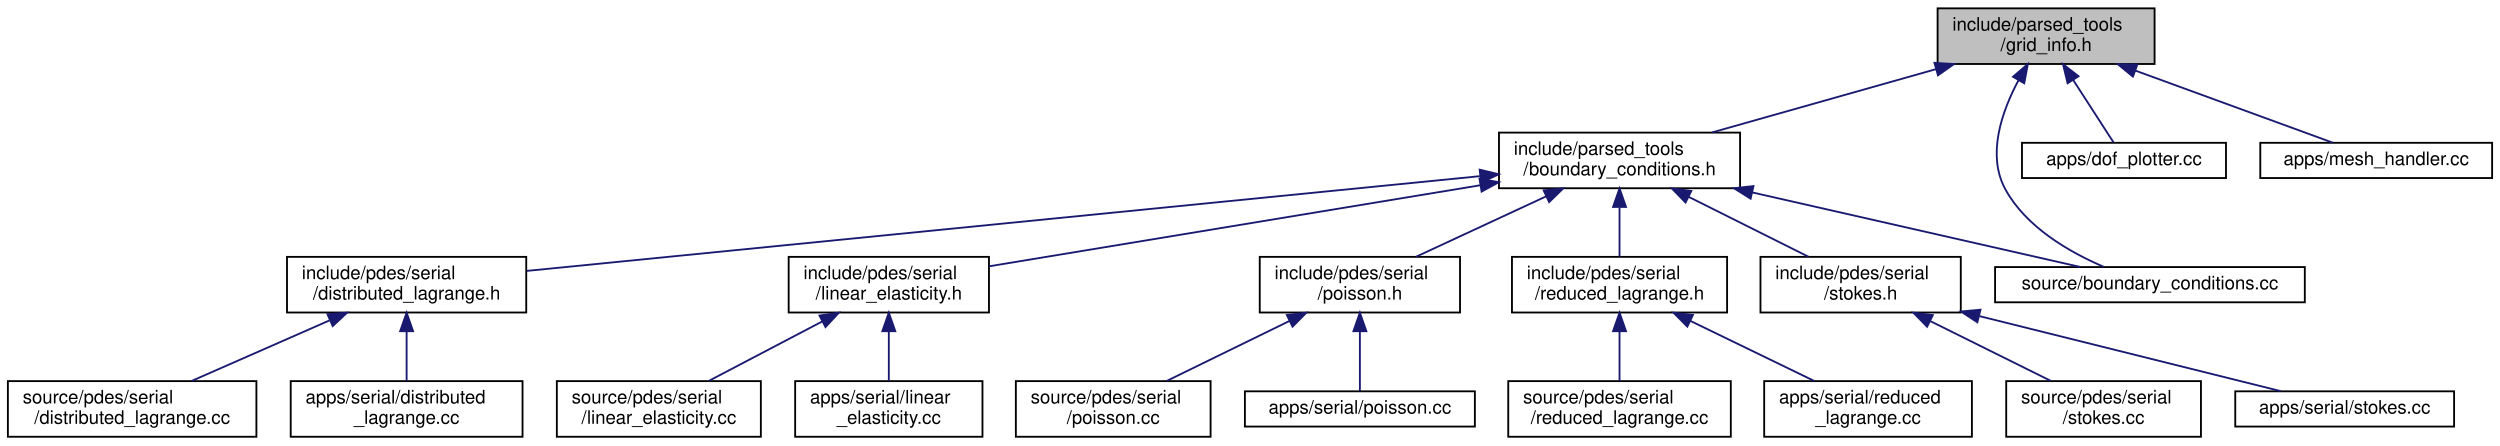
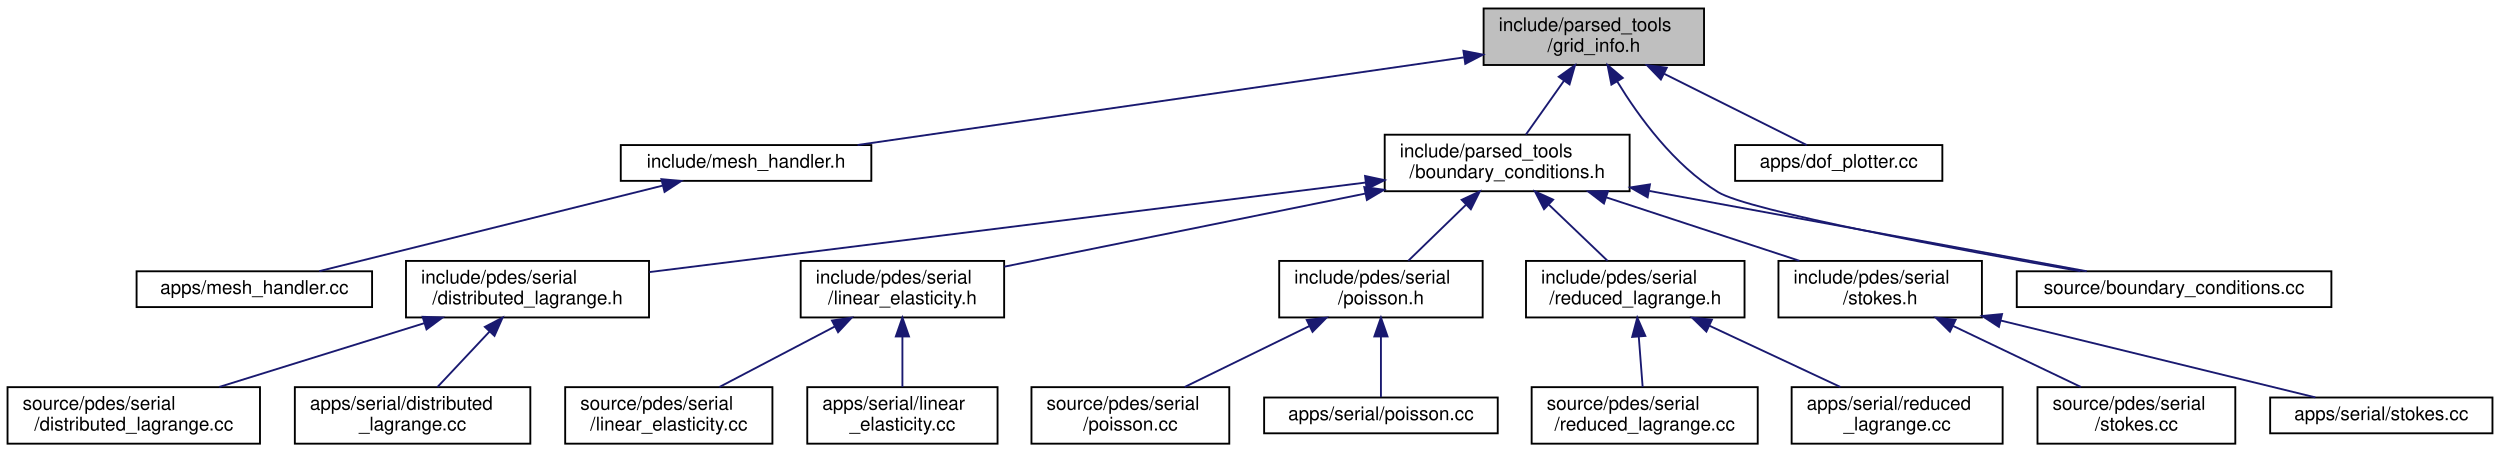
- <svg xmlns="http://www.w3.org/2000/svg" xmlns:xlink="http://www.w3.org/1999/xlink" width="1348pt" height="240pt" viewBox="0.00 0.00 1347.50 240.00">
+ <svg xmlns="http://www.w3.org/2000/svg" xmlns:xlink="http://www.w3.org/1999/xlink" width="1327pt" height="240pt" viewBox="0.00 0.00 1327.00 240.00">
  <g id="graph0" class="graph" transform="scale(1 1) rotate(0) translate(4 236)">
    <g id="node1" class="node">
      <g id="a_node1">
        <a xlink:title=" ">
-           <polygon fill="#bfbfbf" stroke="black" points="1040.5,-201.5 1040.5,-231.5 1157.5,-231.5 1157.5,-201.5 1040.5,-201.5" />
-           <text text-anchor="start" x="1048.5" y="-219.5" font-family="Helvetica,sans-Serif" font-size="10.00">include/parsed_tools</text>
-           <text text-anchor="middle" x="1099" y="-208.5" font-family="Helvetica,sans-Serif" font-size="10.00">/grid_info.h</text>
+           <polygon fill="#bfbfbf" stroke="black" points="783.5,-201.5 783.5,-231.5 900.5,-231.5 900.5,-201.5 783.5,-201.5" />
+           <text text-anchor="start" x="791.5" y="-219.5" font-family="Helvetica,sans-Serif" font-size="10.00">include/parsed_tools</text>
+           <text text-anchor="middle" x="842" y="-208.5" font-family="Helvetica,sans-Serif" font-size="10.00">/grid_info.h</text>
        </a>
      </g>
    </g>
    <g id="node2" class="node">
      <g id="a_node2">
+         <a xlink:href="mesh__handler_8h.html" target="_top" xlink:title=" ">
+           <polygon fill="none" stroke="black" points="325.5,-140 325.5,-159 458.5,-159 458.5,-140 325.5,-140" />
+           <text text-anchor="middle" x="392" y="-147" font-family="Helvetica,sans-Serif" font-size="10.00">include/mesh_handler.h</text>
+         </a>
+       </g>
+     </g>
+     <g id="edge1" class="edge">
+       <path fill="none" stroke="midnightblue" d="M773.02,-205.54C685,-192.82 534.25,-171.05 451.2,-159.05" />
+       <polygon fill="midnightblue" stroke="midnightblue" points="772.77,-209.04 783.17,-207 773.77,-202.11 772.77,-209.04" />
+     </g>
+     <g id="node4" class="node">
+       <g id="a_node4">
        <a xlink:href="boundary__conditions_8h.html" target="_top" xlink:title=" ">
-           <polygon fill="none" stroke="black" points="804,-134.5 804,-164.5 934,-164.5 934,-134.5 804,-134.5" />
-           <text text-anchor="start" x="812" y="-152.5" font-family="Helvetica,sans-Serif" font-size="10.00">include/parsed_tools</text>
-           <text text-anchor="middle" x="869" y="-141.5" font-family="Helvetica,sans-Serif" font-size="10.00">/boundary_conditions.h</text>
-         </a>
-       </g>
-     </g>
-     <g id="edge1" class="edge">
-       <path fill="none" stroke="midnightblue" d="M1039.61,-198.71C1002.18,-188.14 954.4,-174.63 918.93,-164.61" />
-       <polygon fill="midnightblue" stroke="midnightblue" points="1038.8,-202.12 1049.38,-201.48 1040.71,-195.39 1038.8,-202.12" />
-     </g>
-     <g id="node18" class="node">
-       <g id="a_node18">
-         <a xlink:href="boundary__conditions_8cc.html" target="_top" xlink:title=" ">
-           <polygon fill="none" stroke="black" points="1071.5,-73 1071.5,-92 1238.5,-92 1238.5,-73 1071.5,-73" />
-           <text text-anchor="middle" x="1155" y="-80" font-family="Helvetica,sans-Serif" font-size="10.00">source/boundary_conditions.cc</text>
-         </a>
-       </g>
-     </g>
-     <g id="edge18" class="edge">
-       <path fill="none" stroke="midnightblue" d="M1084.16,-192.8C1075.07,-175.83 1066.96,-152.47 1077,-134 1088.18,-113.45 1111.72,-99.98 1130.03,-92.16" />
-       <polygon fill="midnightblue" stroke="midnightblue" points="1081.15,-194.6 1089.19,-201.5 1087.21,-191.09 1081.15,-194.6" />
-     </g>
-     <g id="node19" class="node">
-       <g id="a_node19">
-         <a xlink:href="dof__plotter_8cc.html" target="_top" xlink:title="Degrees of freedom plotter.">
-           <polygon fill="none" stroke="black" points="1086,-140 1086,-159 1196,-159 1196,-140 1086,-140" />
-           <text text-anchor="middle" x="1141" y="-147" font-family="Helvetica,sans-Serif" font-size="10.00">apps/dof_plotter.cc</text>
-         </a>
-       </g>
-     </g>
-     <g id="edge19" class="edge">
-       <path fill="none" stroke="midnightblue" d="M1113.55,-192.97C1121.08,-181.33 1129.82,-167.8 1135.38,-159.19" />
-       <polygon fill="midnightblue" stroke="midnightblue" points="1110.6,-191.1 1108.11,-201.4 1116.48,-194.9 1110.6,-191.1" />
+           <polygon fill="none" stroke="black" points="731,-134.5 731,-164.5 861,-164.5 861,-134.5 731,-134.5" />
+           <text text-anchor="start" x="739" y="-152.5" font-family="Helvetica,sans-Serif" font-size="10.00">include/parsed_tools</text>
+           <text text-anchor="middle" x="796" y="-141.5" font-family="Helvetica,sans-Serif" font-size="10.00">/boundary_conditions.h</text>
+         </a>
+       </g>
+     </g>
+     <g id="edge3" class="edge">
+       <path fill="none" stroke="midnightblue" d="M826.19,-193.16C819.48,-183.68 811.87,-172.92 805.96,-164.58" />
+       <polygon fill="midnightblue" stroke="midnightblue" points="823.38,-195.26 832.02,-201.4 829.1,-191.21 823.38,-195.26" />
    </g>
    <g id="node20" class="node">
      <g id="a_node20">
-         <a xlink:href="mesh__handler_8cc.html" target="_top" xlink:title="Mesh generator and reader.">
-           <polygon fill="none" stroke="black" points="1214.5,-140 1214.5,-159 1339.5,-159 1339.5,-140 1214.5,-140" />
-           <text text-anchor="middle" x="1277" y="-147" font-family="Helvetica,sans-Serif" font-size="10.00">apps/mesh_handler.cc</text>
+         <a xlink:href="boundary__conditions_8cc.html" target="_top" xlink:title=" ">
+           <polygon fill="none" stroke="black" points="1066.5,-73 1066.5,-92 1233.5,-92 1233.5,-73 1066.5,-73" />
+           <text text-anchor="middle" x="1150" y="-80" font-family="Helvetica,sans-Serif" font-size="10.00">source/boundary_conditions.cc</text>
        </a>
      </g>
    </g>
    <g id="edge20" class="edge">
-       <path fill="none" stroke="midnightblue" d="M1147.07,-197.95C1181.64,-185.32 1226.75,-168.85 1253.7,-159.01" />
-       <polygon fill="midnightblue" stroke="midnightblue" points="1145.82,-194.68 1137.62,-201.4 1148.22,-201.25 1145.82,-194.68" />
+       <path fill="none" stroke="midnightblue" d="M854.46,-192.68C865.9,-173.95 884.6,-148.28 908,-134 924.26,-124.08 1034.31,-103.64 1100.28,-92.03" />
+       <polygon fill="midnightblue" stroke="midnightblue" points="851.33,-191.09 849.29,-201.49 857.37,-194.63 851.33,-191.09" />
+     </g>
+     <g id="node21" class="node">
+       <g id="a_node21">
+         <a xlink:href="dof__plotter_8cc.html" target="_top" xlink:title="Degrees of freedom plotter.">
+           <polygon fill="none" stroke="black" points="917,-140 917,-159 1027,-159 1027,-140 917,-140" />
+           <text text-anchor="middle" x="972" y="-147" font-family="Helvetica,sans-Serif" font-size="10.00">apps/dof_plotter.cc</text>
+         </a>
+       </g>
+     </g>
+     <g id="edge21" class="edge">
+       <path fill="none" stroke="midnightblue" d="M879.39,-196.8C904.32,-184.34 935.89,-168.56 954.99,-159.01" />
+       <polygon fill="midnightblue" stroke="midnightblue" points="877.59,-193.79 870.21,-201.4 880.72,-200.05 877.59,-193.79" />
    </g>
    <g id="node3" class="node">
      <g id="a_node3">
+         <a xlink:href="mesh__handler_8cc.html" target="_top" xlink:title="Mesh generator and reader.">
+           <polygon fill="none" stroke="black" points="68.5,-73 68.5,-92 193.5,-92 193.5,-73 68.5,-73" />
+           <text text-anchor="middle" x="131" y="-80" font-family="Helvetica,sans-Serif" font-size="10.00">apps/mesh_handler.cc</text>
+         </a>
+       </g>
+     </g>
+     <g id="edge2" class="edge">
+       <path fill="none" stroke="midnightblue" d="M347.77,-137.48C296.28,-124.66 212.35,-103.76 165.47,-92.08" />
+       <polygon fill="midnightblue" stroke="midnightblue" points="347.06,-140.92 357.61,-139.94 348.75,-134.12 347.06,-140.92" />
+     </g>
+     <g id="node5" class="node">
+       <g id="a_node5">
        <a xlink:href="distributed__lagrange_8h.html" target="_top" xlink:title=" ">
-           <polygon fill="none" stroke="black" points="150.5,-67.5 150.5,-97.5 279.5,-97.5 279.5,-67.5 150.5,-67.5" />
-           <text text-anchor="start" x="158.5" y="-85.5" font-family="Helvetica,sans-Serif" font-size="10.00">include/pdes/serial</text>
-           <text text-anchor="middle" x="215" y="-74.5" font-family="Helvetica,sans-Serif" font-size="10.00">/distributed_lagrange.h</text>
-         </a>
-       </g>
-     </g>
-     <g id="edge2" class="edge">
-       <path fill="none" stroke="midnightblue" d="M793.68,-141.01C664.22,-128.15 401.69,-102.05 279.84,-89.94" />
-       <polygon fill="midnightblue" stroke="midnightblue" points="793.6,-144.52 803.9,-142.03 794.3,-137.56 793.6,-144.52" />
-     </g>
-     <g id="node6" class="node">
-       <g id="a_node6">
+           <polygon fill="none" stroke="black" points="211.5,-67.5 211.5,-97.5 340.5,-97.5 340.5,-67.5 211.5,-67.5" />
+           <text text-anchor="start" x="219.5" y="-85.5" font-family="Helvetica,sans-Serif" font-size="10.00">include/pdes/serial</text>
+           <text text-anchor="middle" x="276" y="-74.5" font-family="Helvetica,sans-Serif" font-size="10.00">/distributed_lagrange.h</text>
+         </a>
+       </g>
+     </g>
+     <g id="edge4" class="edge">
+       <path fill="none" stroke="midnightblue" d="M720.99,-139.12C618.74,-126.34 437.32,-103.67 340.73,-91.59" />
+       <polygon fill="midnightblue" stroke="midnightblue" points="720.57,-142.6 730.93,-140.37 721.44,-135.65 720.57,-142.6" />
+     </g>
+     <g id="node8" class="node">
+       <g id="a_node8">
        <a xlink:href="linear__elasticity_8h.html" target="_top" xlink:title=" ">
          <polygon fill="none" stroke="black" points="421,-67.5 421,-97.5 529,-97.5 529,-67.5 421,-67.5" />
          <text text-anchor="start" x="429" y="-85.5" font-family="Helvetica,sans-Serif" font-size="10.00">include/pdes/serial</text>
          <text text-anchor="middle" x="475" y="-74.5" font-family="Helvetica,sans-Serif" font-size="10.00">/linear_elasticity.h</text>
        </a>
      </g>
    </g>
-     <g id="edge5" class="edge">
-       <path fill="none" stroke="midnightblue" d="M793.77,-136.09C716.35,-123.32 597.66,-103.74 529.06,-92.42" />
-       <polygon fill="midnightblue" stroke="midnightblue" points="793.5,-139.59 803.94,-137.77 794.64,-132.69 793.5,-139.59" />
-     </g>
-     <g id="node9" class="node">
-       <g id="a_node9">
+     <g id="edge7" class="edge">
+       <path fill="none" stroke="midnightblue" d="M720.68,-133.25C661.88,-121.34 581.62,-105.09 529.07,-94.45" />
+       <polygon fill="midnightblue" stroke="midnightblue" points="720.16,-136.71 730.65,-135.27 721.55,-129.85 720.16,-136.71" />
+     </g>
+     <g id="node11" class="node">
+       <g id="a_node11">
        <a xlink:href="poisson_8h.html" target="_top" xlink:title=" ">
          <polygon fill="none" stroke="black" points="675,-67.5 675,-97.5 783,-97.5 783,-67.5 675,-67.5" />
          <text text-anchor="start" x="683" y="-85.5" font-family="Helvetica,sans-Serif" font-size="10.00">include/pdes/serial</text>
          <text text-anchor="middle" x="729" y="-74.5" font-family="Helvetica,sans-Serif" font-size="10.00">/poisson.h</text>
        </a>
      </g>
    </g>
-     <g id="edge8" class="edge">
-       <path fill="none" stroke="midnightblue" d="M829.43,-130.13C807.19,-119.8 779.85,-107.11 759.32,-97.58" />
-       <polygon fill="midnightblue" stroke="midnightblue" points="828.08,-133.36 838.62,-134.4 831.03,-127.01 828.08,-133.36" />
-     </g>
-     <g id="node12" class="node">
-       <g id="a_node12">
+     <g id="edge10" class="edge">
+       <path fill="none" stroke="midnightblue" d="M774.16,-127.31C764.11,-117.56 752.46,-106.26 743.51,-97.58" />
+       <polygon fill="midnightblue" stroke="midnightblue" points="771.85,-129.94 781.46,-134.4 776.72,-124.92 771.85,-129.94" />
+     </g>
+     <g id="node14" class="node">
+       <g id="a_node14">
        <a xlink:href="reduced__lagrange_8h.html" target="_top" xlink:title=" ">
-           <polygon fill="none" stroke="black" points="811,-67.5 811,-97.5 927,-97.5 927,-67.5 811,-67.5" />
-           <text text-anchor="start" x="819" y="-85.5" font-family="Helvetica,sans-Serif" font-size="10.00">include/pdes/serial</text>
-           <text text-anchor="middle" x="869" y="-74.5" font-family="Helvetica,sans-Serif" font-size="10.00">/reduced_lagrange.h</text>
-         </a>
-       </g>
-     </g>
-     <g id="edge11" class="edge">
-       <path fill="none" stroke="midnightblue" d="M869,-124.11C869,-115.15 869,-105.32 869,-97.58" />
-       <polygon fill="midnightblue" stroke="midnightblue" points="865.5,-124.4 869,-134.4 872.5,-124.4 865.5,-124.4" />
-     </g>
-     <g id="node15" class="node">
-       <g id="a_node15">
+           <polygon fill="none" stroke="black" points="806,-67.5 806,-97.5 922,-97.5 922,-67.5 806,-67.5" />
+           <text text-anchor="start" x="814" y="-85.5" font-family="Helvetica,sans-Serif" font-size="10.00">include/pdes/serial</text>
+           <text text-anchor="middle" x="864" y="-74.5" font-family="Helvetica,sans-Serif" font-size="10.00">/reduced_lagrange.h</text>
+         </a>
+       </g>
+     </g>
+     <g id="edge13" class="edge">
+       <path fill="none" stroke="midnightblue" d="M818.17,-127.31C828.37,-117.56 840.19,-106.26 849.27,-97.58" />
+       <polygon fill="midnightblue" stroke="midnightblue" points="815.57,-124.96 810.75,-134.4 820.4,-130.02 815.57,-124.96" />
+     </g>
+     <g id="node17" class="node">
+       <g id="a_node17">
        <a xlink:href="stokes_8h.html" target="_top" xlink:title=" ">
-           <polygon fill="none" stroke="black" points="945,-67.5 945,-97.5 1053,-97.5 1053,-67.5 945,-67.5" />
-           <text text-anchor="start" x="953" y="-85.5" font-family="Helvetica,sans-Serif" font-size="10.00">include/pdes/serial</text>
-           <text text-anchor="middle" x="999" y="-74.5" font-family="Helvetica,sans-Serif" font-size="10.00">/stokes.h</text>
-         </a>
-       </g>
-     </g>
-     <g id="edge14" class="edge">
-       <path fill="none" stroke="midnightblue" d="M906.29,-129.85C926.85,-119.58 951.95,-107.03 970.85,-97.58" />
-       <polygon fill="midnightblue" stroke="midnightblue" points="904.59,-126.79 897.21,-134.4 907.72,-133.05 904.59,-126.79" />
-     </g>
-     <g id="edge17" class="edge">
-       <path fill="none" stroke="midnightblue" d="M940.6,-132.23C996.75,-119.47 1072.67,-102.21 1117.47,-92.03" />
-       <polygon fill="midnightblue" stroke="midnightblue" points="939.68,-128.85 930.71,-134.48 941.23,-135.67 939.68,-128.85" />
-     </g>
-     <g id="node4" class="node">
-       <g id="a_node4">
+           <polygon fill="none" stroke="black" points="940,-67.5 940,-97.5 1048,-97.5 1048,-67.5 940,-67.5" />
+           <text text-anchor="start" x="948" y="-85.5" font-family="Helvetica,sans-Serif" font-size="10.00">include/pdes/serial</text>
+           <text text-anchor="middle" x="994" y="-74.5" font-family="Helvetica,sans-Serif" font-size="10.00">/stokes.h</text>
+         </a>
+       </g>
+     </g>
+     <g id="edge16" class="edge">
+       <path fill="none" stroke="midnightblue" d="M848.61,-131.23C880.64,-120.71 921.04,-107.45 951.12,-97.58" />
+       <polygon fill="midnightblue" stroke="midnightblue" points="847.37,-127.95 838.96,-134.4 849.56,-134.6 847.37,-127.95" />
+     </g>
+     <g id="edge19" class="edge">
+       <path fill="none" stroke="midnightblue" d="M871.48,-134.64C941.88,-121.71 1044.63,-102.85 1103.65,-92.01" />
+       <polygon fill="midnightblue" stroke="midnightblue" points="870.55,-131.25 861.34,-136.5 871.81,-138.14 870.55,-131.25" />
+     </g>
+     <g id="node6" class="node">
+       <g id="a_node6">
        <a xlink:href="source_2pdes_2serial_2distributed__lagrange_8cc.html" target="_top" xlink:title=" ">
          <polygon fill="none" stroke="black" points="0,-0.5 0,-30.5 134,-30.5 134,-0.5 0,-0.5" />
          <text text-anchor="start" x="8" y="-18.5" font-family="Helvetica,sans-Serif" font-size="10.00">source/pdes/serial</text>
          <text text-anchor="middle" x="67" y="-7.5" font-family="Helvetica,sans-Serif" font-size="10.00">/distributed_lagrange.cc</text>
        </a>
      </g>
    </g>
-     <g id="edge3" class="edge">
-       <path fill="none" stroke="midnightblue" d="M173.49,-63.27C149.92,-52.92 120.86,-40.15 99.05,-30.58" />
-       <polygon fill="midnightblue" stroke="midnightblue" points="172.32,-66.58 182.89,-67.4 175.14,-60.17 172.32,-66.58" />
-     </g>
-     <g id="node5" class="node">
-       <g id="a_node5">
+     <g id="edge5" class="edge">
+       <path fill="none" stroke="midnightblue" d="M221.16,-64.44C187.28,-53.91 144.33,-40.55 112.37,-30.61" />
+       <polygon fill="midnightblue" stroke="midnightblue" points="220.32,-67.85 230.91,-67.48 222.4,-61.16 220.32,-67.85" />
+     </g>
+     <g id="node7" class="node">
+       <g id="a_node7">
        <a xlink:href="apps_2serial_2distributed__lagrange_8cc.html" target="_top" xlink:title=" ">
          <polygon fill="none" stroke="black" points="152.5,-0.5 152.5,-30.5 277.5,-30.5 277.5,-0.5 152.5,-0.5" />
          <text text-anchor="start" x="160.5" y="-18.5" font-family="Helvetica,sans-Serif" font-size="10.00">apps/serial/distributed</text>
          <text text-anchor="middle" x="215" y="-7.5" font-family="Helvetica,sans-Serif" font-size="10.00">_lagrange.cc</text>
        </a>
      </g>
    </g>
-     <g id="edge4" class="edge">
-       <path fill="none" stroke="midnightblue" d="M215,-57.11C215,-48.15 215,-38.32 215,-30.58" />
-       <polygon fill="midnightblue" stroke="midnightblue" points="211.5,-57.4 215,-67.4 218.5,-57.4 211.5,-57.4" />
-     </g>
-     <g id="node7" class="node">
-       <g id="a_node7">
+     <g id="edge6" class="edge">
+       <path fill="none" stroke="midnightblue" d="M255.85,-60.02C246.76,-50.34 236.28,-39.17 228.21,-30.58" />
+       <polygon fill="midnightblue" stroke="midnightblue" points="253.37,-62.5 262.76,-67.4 258.47,-57.71 253.37,-62.5" />
+     </g>
+     <g id="node9" class="node">
+       <g id="a_node9">
        <a xlink:href="source_2pdes_2serial_2linear__elasticity_8cc.html" target="_top" xlink:title=" ">
          <polygon fill="none" stroke="black" points="296,-0.5 296,-30.5 406,-30.5 406,-0.5 296,-0.5" />
          <text text-anchor="start" x="304" y="-18.5" font-family="Helvetica,sans-Serif" font-size="10.00">source/pdes/serial</text>
          <text text-anchor="middle" x="351" y="-7.5" font-family="Helvetica,sans-Serif" font-size="10.00">/linear_elasticity.cc</text>
        </a>
      </g>
    </g>
-     <g id="edge6" class="edge">
+     <g id="edge8" class="edge">
      <path fill="none" stroke="midnightblue" d="M439.16,-62.71C419.61,-52.46 395.8,-39.98 377.85,-30.58" />
      <polygon fill="midnightblue" stroke="midnightblue" points="437.61,-65.85 448.09,-67.4 440.86,-59.65 437.61,-65.85" />
    </g>
-     <g id="node8" class="node">
-       <g id="a_node8">
+     <g id="node10" class="node">
+       <g id="a_node10">
        <a xlink:href="apps_2serial_2linear__elasticity_8cc.html" target="_top" xlink:title=" ">
          <polygon fill="none" stroke="black" points="424.5,-0.5 424.5,-30.5 525.5,-30.5 525.5,-0.5 424.5,-0.5" />
          <text text-anchor="start" x="432.5" y="-18.5" font-family="Helvetica,sans-Serif" font-size="10.00">apps/serial/linear</text>
          <text text-anchor="middle" x="475" y="-7.5" font-family="Helvetica,sans-Serif" font-size="10.00">_elasticity.cc</text>
        </a>
      </g>
    </g>
-     <g id="edge7" class="edge">
+     <g id="edge9" class="edge">
      <path fill="none" stroke="midnightblue" d="M475,-57.11C475,-48.15 475,-38.32 475,-30.58" />
      <polygon fill="midnightblue" stroke="midnightblue" points="471.5,-57.4 475,-67.4 478.5,-57.4 471.5,-57.4" />
    </g>
-     <g id="node10" class="node">
-       <g id="a_node10">
+     <g id="node12" class="node">
+       <g id="a_node12">
        <a xlink:href="source_2pdes_2serial_2poisson_8cc.html" target="_top" xlink:title=" ">
          <polygon fill="none" stroke="black" points="543.5,-0.5 543.5,-30.5 648.5,-30.5 648.5,-0.5 543.5,-0.5" />
          <text text-anchor="start" x="551.5" y="-18.5" font-family="Helvetica,sans-Serif" font-size="10.00">source/pdes/serial</text>
          <text text-anchor="middle" x="596" y="-7.5" font-family="Helvetica,sans-Serif" font-size="10.00">/poisson.cc</text>
        </a>
      </g>
    </g>
-     <g id="edge9" class="edge">
+     <g id="edge11" class="edge">
      <path fill="none" stroke="midnightblue" d="M691.13,-62.99C670.05,-52.69 644.22,-40.07 624.8,-30.58" />
      <polygon fill="midnightblue" stroke="midnightblue" points="689.62,-66.15 700.14,-67.4 692.69,-59.86 689.62,-66.15" />
    </g>
-     <g id="node11" class="node">
-       <g id="a_node11">
+     <g id="node13" class="node">
+       <g id="a_node13">
        <a xlink:href="apps_2serial_2poisson_8cc.html" target="_top" xlink:title=" ">
          <polygon fill="none" stroke="black" points="667,-6 667,-25 791,-25 791,-6 667,-6" />
          <text text-anchor="middle" x="729" y="-13" font-family="Helvetica,sans-Serif" font-size="10.00">apps/serial/poisson.cc</text>
        </a>
      </g>
    </g>
-     <g id="edge10" class="edge">
+     <g id="edge12" class="edge">
      <path fill="none" stroke="midnightblue" d="M729,-57.25C729,-46.02 729,-33.38 729,-25.19" />
      <polygon fill="midnightblue" stroke="midnightblue" points="725.5,-57.4 729,-67.4 732.5,-57.4 725.5,-57.4" />
    </g>
-     <g id="node13" class="node">
-       <g id="a_node13">
+     <g id="node15" class="node">
+       <g id="a_node15">
        <a xlink:href="source_2pdes_2serial_2reduced__lagrange_8cc.html" target="_top" xlink:title=" ">
          <polygon fill="none" stroke="black" points="809,-0.5 809,-30.5 929,-30.5 929,-0.5 809,-0.5" />
          <text text-anchor="start" x="817" y="-18.5" font-family="Helvetica,sans-Serif" font-size="10.00">source/pdes/serial</text>
          <text text-anchor="middle" x="869" y="-7.5" font-family="Helvetica,sans-Serif" font-size="10.00">/reduced_lagrange.cc</text>
        </a>
      </g>
    </g>
-     <g id="edge12" class="edge">
-       <path fill="none" stroke="midnightblue" d="M869,-57.11C869,-48.15 869,-38.32 869,-30.58" />
-       <polygon fill="midnightblue" stroke="midnightblue" points="865.5,-57.4 869,-67.4 872.5,-57.4 865.5,-57.4" />
-     </g>
-     <g id="node14" class="node">
-       <g id="a_node14">
+     <g id="edge14" class="edge">
+       <path fill="none" stroke="midnightblue" d="M865.85,-57.4C866.55,-48.37 867.31,-38.41 867.92,-30.58" />
+       <polygon fill="midnightblue" stroke="midnightblue" points="862.36,-57.16 865.08,-67.4 869.34,-57.69 862.36,-57.16" />
+     </g>
+     <g id="node16" class="node">
+       <g id="a_node16">
        <a xlink:href="apps_2serial_2reduced__lagrange_8cc.html" target="_top" xlink:title=" ">
          <polygon fill="none" stroke="black" points="947,-0.5 947,-30.5 1059,-30.5 1059,-0.5 947,-0.5" />
          <text text-anchor="start" x="955" y="-18.5" font-family="Helvetica,sans-Serif" font-size="10.00">apps/serial/reduced</text>
          <text text-anchor="middle" x="1003" y="-7.5" font-family="Helvetica,sans-Serif" font-size="10.00">_lagrange.cc</text>
        </a>
      </g>
    </g>
-     <g id="edge13" class="edge">
-       <path fill="none" stroke="midnightblue" d="M907.15,-62.99C928.39,-52.69 954.41,-40.07 973.98,-30.58" />
-       <polygon fill="midnightblue" stroke="midnightblue" points="905.55,-59.88 898.08,-67.4 908.6,-66.18 905.55,-59.88" />
-     </g>
-     <g id="node16" class="node">
-       <g id="a_node16">
+     <g id="edge15" class="edge">
+       <path fill="none" stroke="midnightblue" d="M903.28,-63.13C925.37,-52.8 952.51,-40.11 972.9,-30.58" />
+       <polygon fill="midnightblue" stroke="midnightblue" points="901.74,-59.99 894.16,-67.4 904.7,-66.33 901.74,-59.99" />
+     </g>
+     <g id="node18" class="node">
+       <g id="a_node18">
        <a xlink:href="source_2pdes_2serial_2stokes_8cc.html" target="_top" xlink:title=" ">
          <polygon fill="none" stroke="black" points="1077.5,-0.5 1077.5,-30.5 1182.5,-30.5 1182.5,-0.5 1077.5,-0.5" />
          <text text-anchor="start" x="1085.5" y="-18.5" font-family="Helvetica,sans-Serif" font-size="10.00">source/pdes/serial</text>
          <text text-anchor="middle" x="1130" y="-7.5" font-family="Helvetica,sans-Serif" font-size="10.00">/stokes.cc</text>
        </a>
      </g>
    </g>
-     <g id="edge15" class="edge">
-       <path fill="none" stroke="midnightblue" d="M1036.58,-62.85C1057.29,-52.58 1082.59,-40.03 1101.63,-30.58" />
-       <polygon fill="midnightblue" stroke="midnightblue" points="1034.83,-59.82 1027.43,-67.4 1037.94,-66.09 1034.83,-59.82" />
-     </g>
-     <g id="node17" class="node">
-       <g id="a_node17">
+     <g id="edge17" class="edge">
+       <path fill="none" stroke="midnightblue" d="M1032.72,-62.99C1054.28,-52.69 1080.69,-40.07 1100.55,-30.58" />
+       <polygon fill="midnightblue" stroke="midnightblue" points="1031.02,-59.93 1023.51,-67.4 1034.04,-66.24 1031.02,-59.93" />
+     </g>
+     <g id="node19" class="node">
+       <g id="a_node19">
        <a xlink:href="apps_2serial_2stokes_8cc.html" target="_top" xlink:title=" ">
          <polygon fill="none" stroke="black" points="1201,-6 1201,-25 1319,-25 1319,-6 1201,-6" />
          <text text-anchor="middle" x="1260" y="-13" font-family="Helvetica,sans-Serif" font-size="10.00">apps/serial/stokes.cc</text>
        </a>
      </g>
    </g>
-     <g id="edge16" class="edge">
-       <path fill="none" stroke="midnightblue" d="M1063.07,-65.54C1114.34,-52.77 1184.27,-35.36 1225.52,-25.09" />
-       <polygon fill="midnightblue" stroke="midnightblue" points="1061.94,-62.22 1053.08,-68.03 1063.63,-69.01 1061.94,-62.22" />
+     <g id="edge18" class="edge">
+       <path fill="none" stroke="midnightblue" d="M1058.02,-65.85C1110.44,-53.05 1182.62,-35.41 1224.99,-25.06" />
+       <polygon fill="midnightblue" stroke="midnightblue" points="1057.03,-62.49 1048.15,-68.27 1058.69,-69.29 1057.03,-62.49" />
    </g>
  </g>
</svg>
